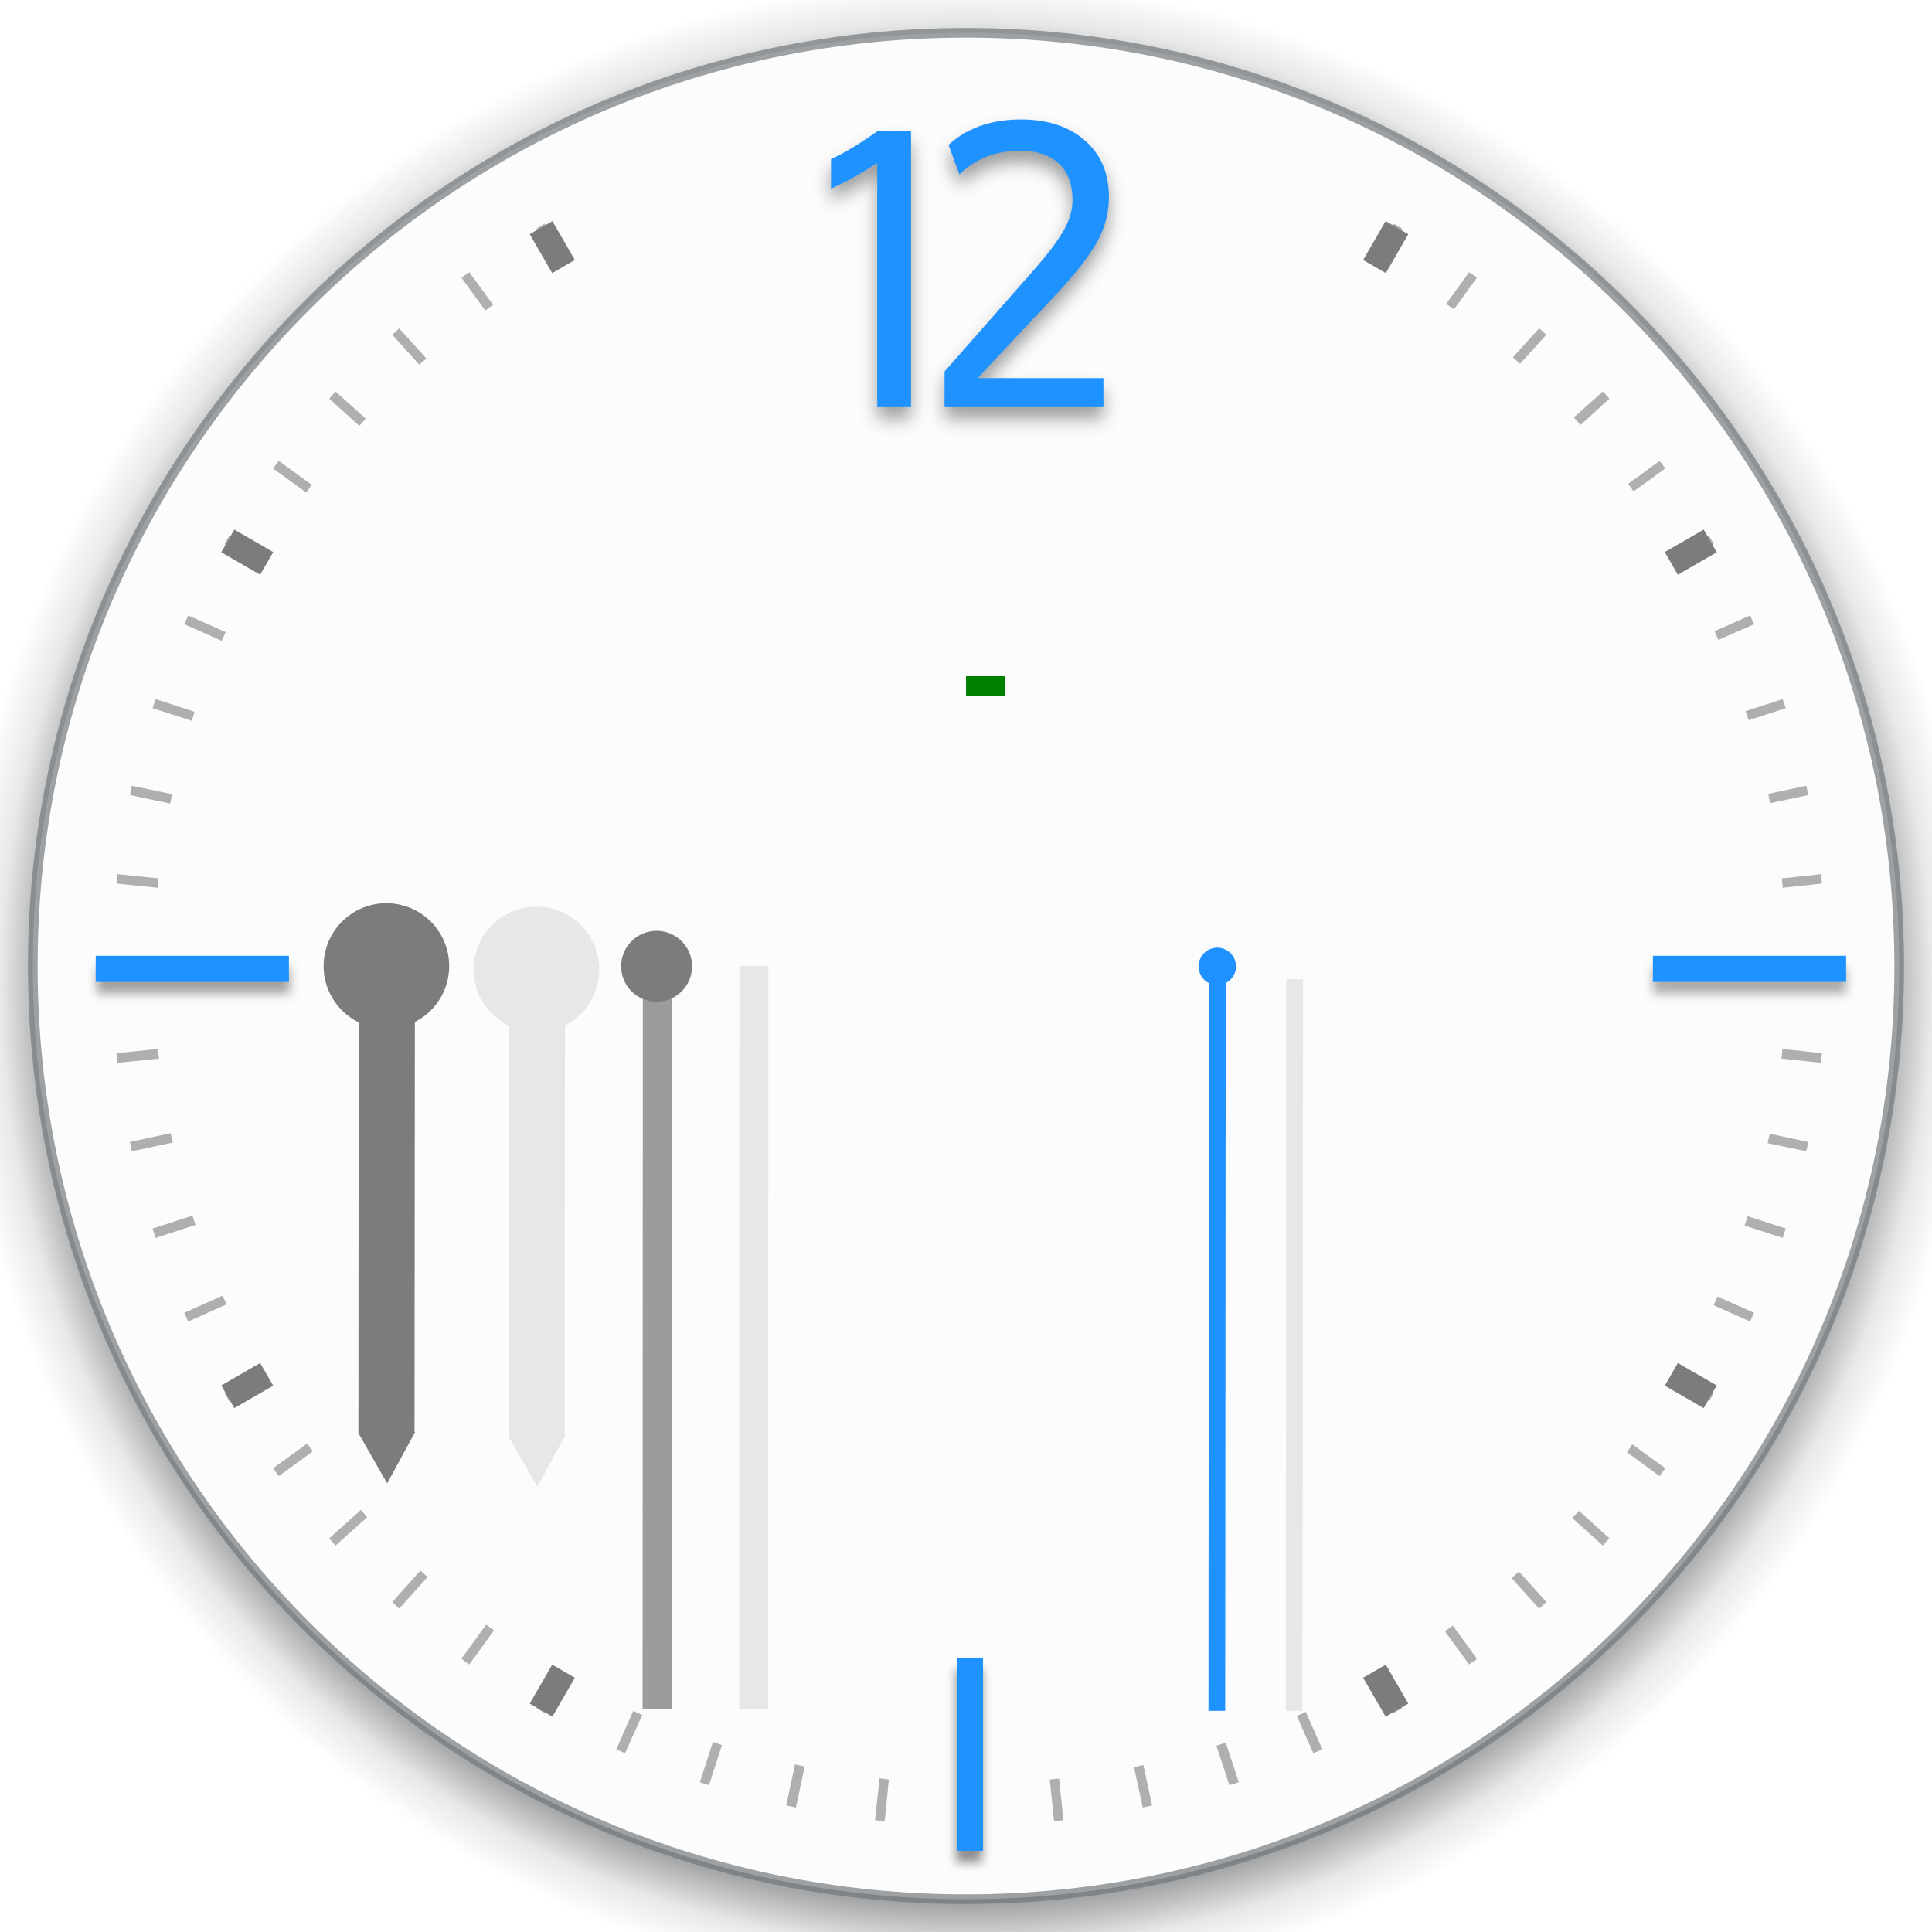
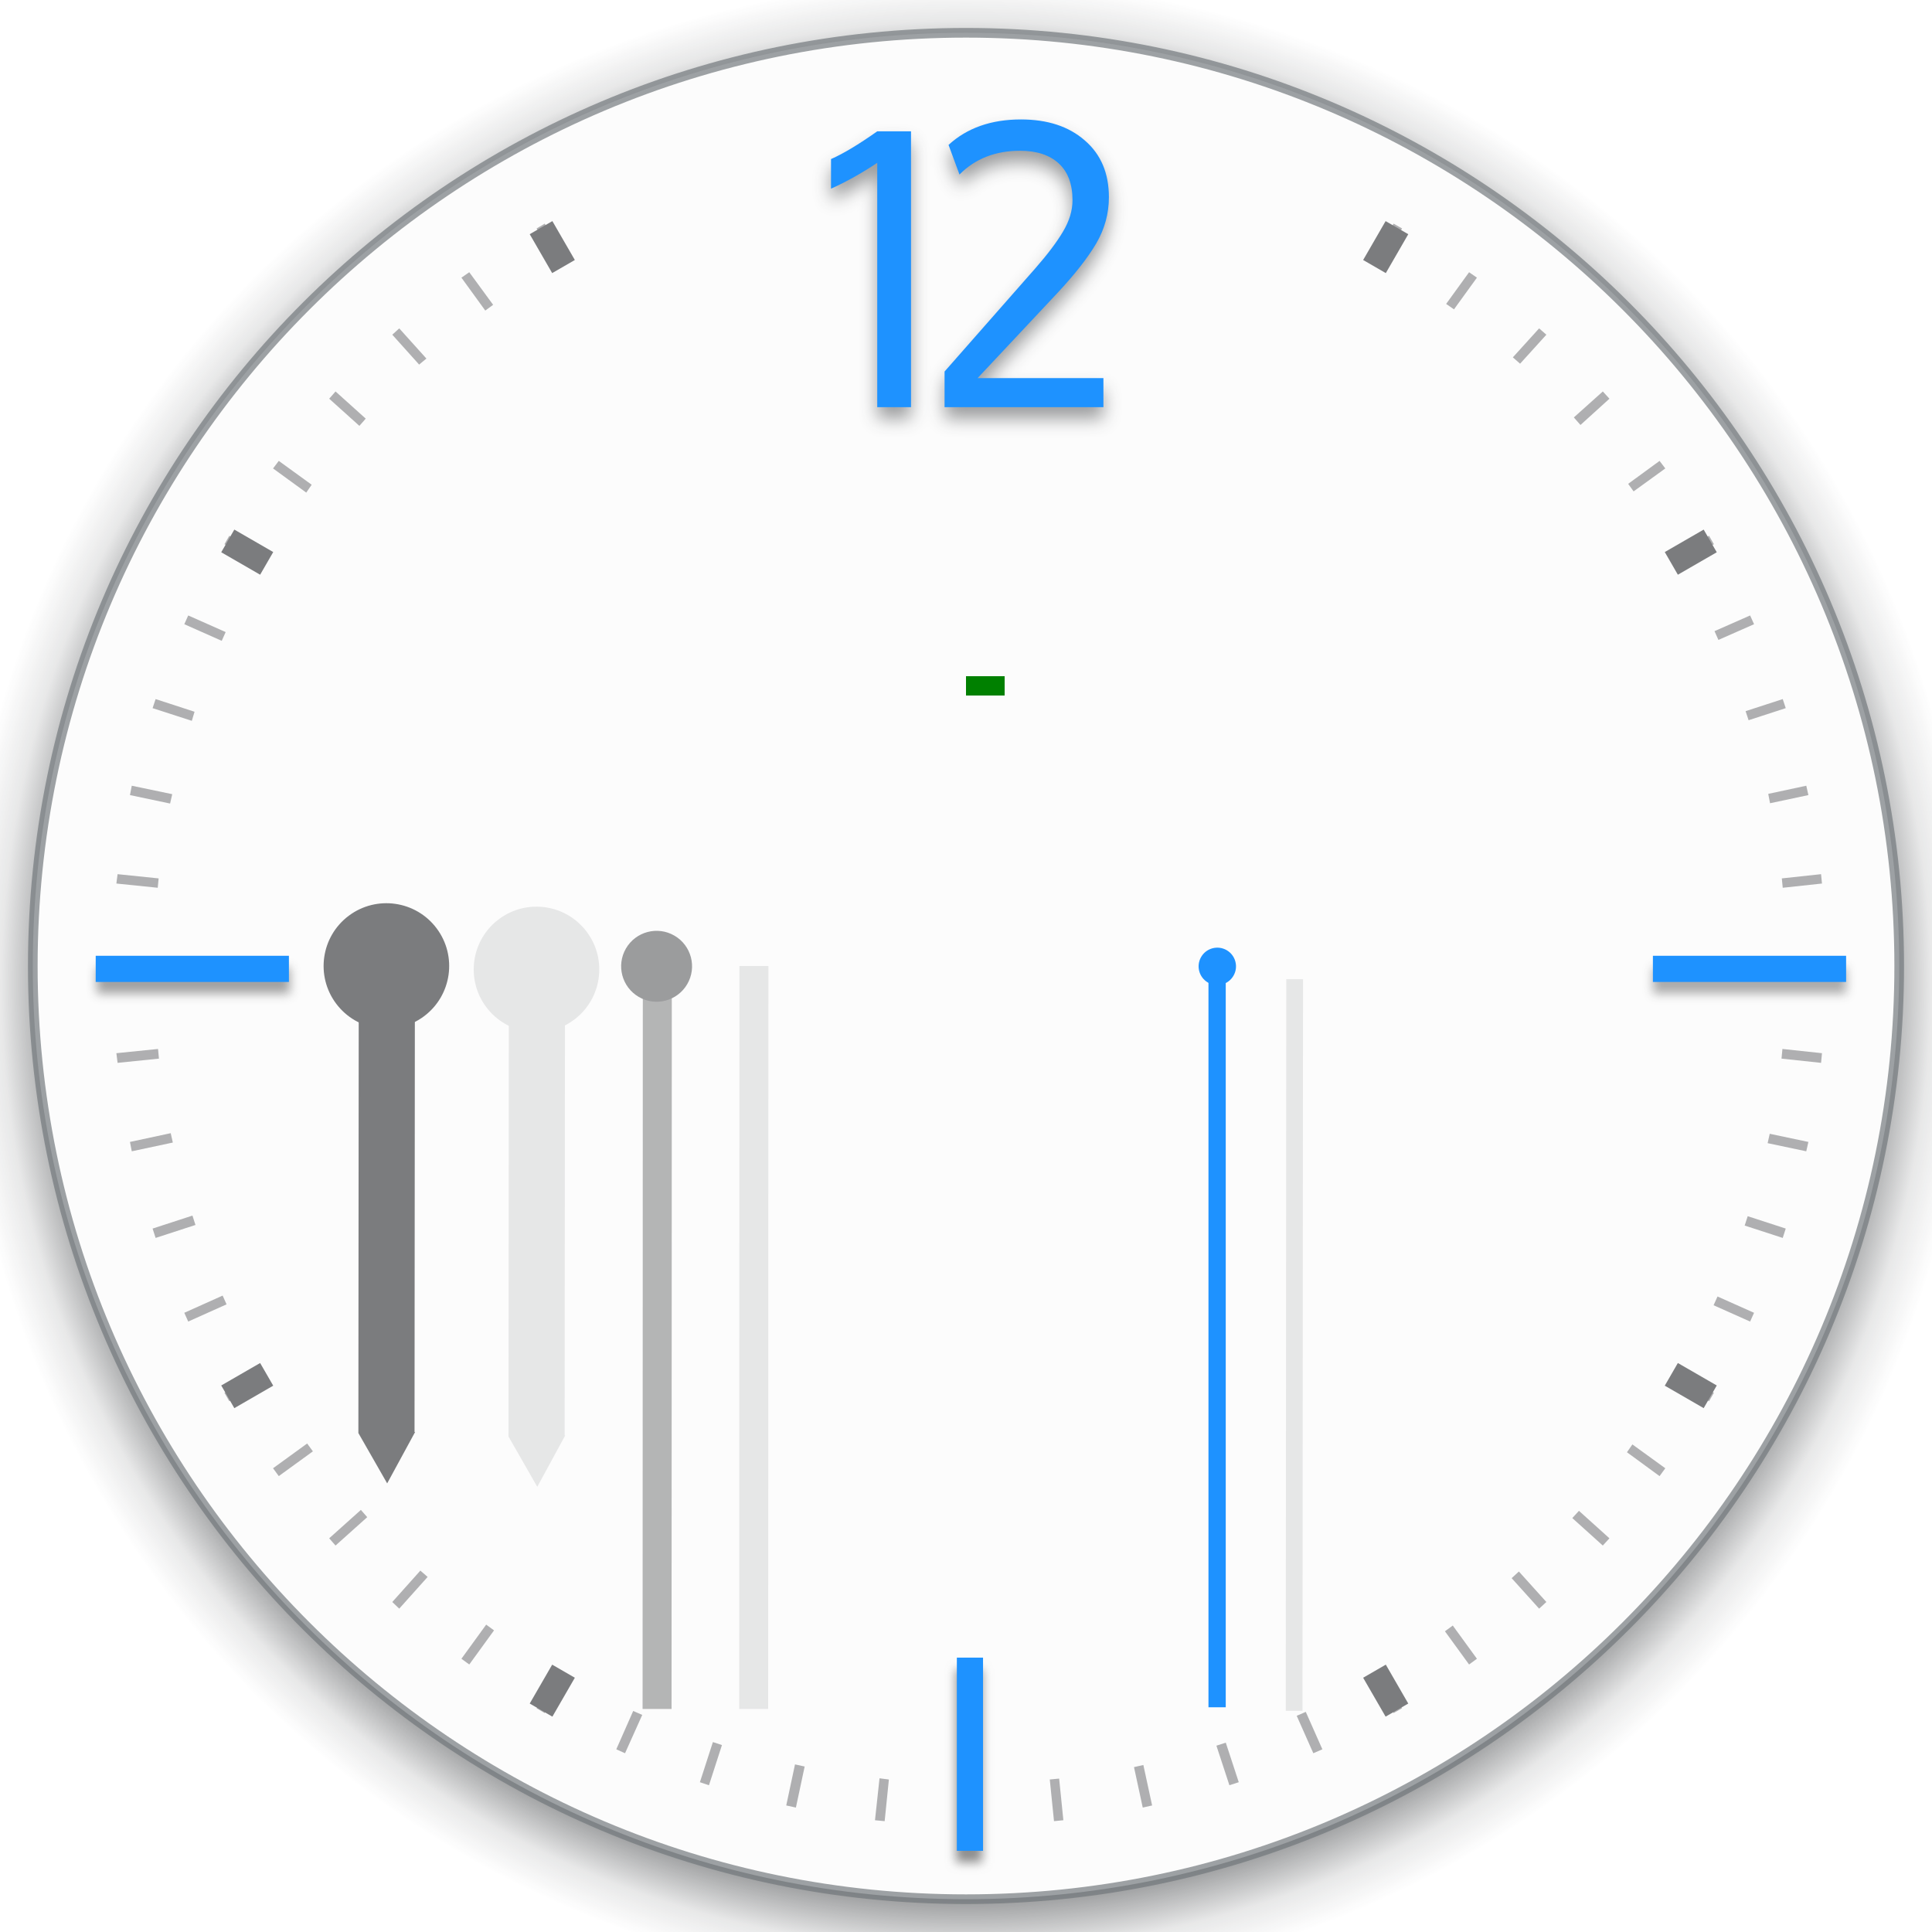
<svg xmlns="http://www.w3.org/2000/svg" xmlns:xlink="http://www.w3.org/1999/xlink" id="svg2" width="200" height="200" version="1.0">
  <defs id="defs1">
    <style id="current-color-scheme" type="text/css">
      .ColorScheme-Text {
        color: #7B7C7E;
      }

      .ColorScheme-Background {
        color: #EFF0F1;
      }

      .ColorScheme-Highlight {
        color: #3DAEE6;
      }

      .ColorScheme-ViewText {
        color: #7B7C7E;
      }

      .ColorScheme-ViewBackground {
        color: #FCFCFC;
      }

      .ColorScheme-ViewHover {
        color: #3DAEE6;
      }

      .ColorScheme-ViewFocus {
        color: #1E92FF;
      }

      .ColorScheme-ButtonText {
        color: #7B7C7E;
      }

      .ColorScheme-ButtonBackground {
        color: #EFF0F1;
      }

      .ColorScheme-ButtonHover {
        color: #3DAEE6;
      }

      .ColorScheme-ButtonFocus {
        color: #1E92FF;
      }
    </style>
    <linearGradient id="linearGradient-1">
      <stop style="stop-color:#232629;stop-opacity:1;" offset="0" id="stop4013" />
      <stop id="stop4019" offset="0.9" style="stop-color:#232629;stop-opacity:0.523;" />
      <stop style="stop-color:#232629;stop-opacity:0.107;" offset="0.96" id="stop4021" />
      <stop style="stop-color:#232629;stop-opacity:0;" offset="1" id="stop4015" />
    </linearGradient>
    <filter id="filter-1" width="1.146" height="1.141" x="-0.073" y="-0.071" color-interpolation-filters="sRGB">
-       <feGaussianBlur stdDeviation="0.876" />
+       <feGaussianBlur stdDeviation="0.876" id="feGaussianBlur1" />
    </filter>
    <filter id="filter-2" width="1.123" height="1.905" x="-0.061" y="-0.453" color-interpolation-filters="sRGB">
-       <feGaussianBlur stdDeviation="0.511" />
+       <feGaussianBlur stdDeviation="0.511" id="feGaussianBlur2" />
    </filter>
    <filter id="filter-3" width="1.123" x="-0.061" y="-0.453" height="1.905" color-interpolation-filters="sRGB">
-       <feGaussianBlur stdDeviation="0.511" />
+       <feGaussianBlur stdDeviation="0.511" id="feGaussianBlur3" />
    </filter>
    <filter id="filter-4" width="1.905" height="1.123" x="-0.453" y="-0.061" color-interpolation-filters="sRGB">
-       <feGaussianBlur stdDeviation="0.511" />
+       <feGaussianBlur stdDeviation="0.511" id="feGaussianBlur4" />
    </filter>
    <radialGradient xlink:href="#linearGradient-1" id="radialGradient-1" gradientUnits="userSpaceOnUse" cx="1255.872" cy="382.729" r="96.606" gradientTransform="matrix(1.076543,0,0,1.076543,-1252,-310.0245)" />
  </defs>
  <g id="ClockFace">
    <rect y="-7" x="-7" height="214" width="214" fill="none" id="rect1" />
    <path d="m 204,102 a 104,104 0 0 1 -104,104 A 104,104 0 0 1 -4,102 104,104 0 0 1 100,-2 104,104 0 0 1 204,102 Z" fill="url(#radialGradient-1)" id="path1" />
    <path d="M 196.606,99.999 A 96.606,96.606 0 0 1 100.001,196.605 96.606,96.606 0 0 1 3.395,99.999 96.606,96.606 0 0 1 100.001,3.394 96.606,96.606 0 0 1 196.606,99.999 Z" class="ColorScheme-ViewBackground" fill="currentColor" id="path2" />
    <path d="m 56.391,23.15 -0.844,0.5 2.094,3.594 c 0.278,-0.163 0.564,-0.308 0.844,-0.469 z m 87.875,0 -2.031,3.531 c 0.293,0.167 0.585,0.33 0.875,0.5 l 2.031,-3.531 z m -95.687,5.031 -0.812,0.562 2.469,3.406 c 0.269,-0.199 0.541,-0.398 0.813,-0.594 z m 103.5,0 -2.375,3.281 c 0.267,0.192 0.548,0.368 0.812,0.562 l 2.375,-3.281 z m -110.75,5.812 -0.719,0.656 2.781,3.094 c 0.24,-0.219 0.508,-0.408 0.75,-0.625 z m 118,0 -2.719,3 c 0.248,0.221 0.504,0.432 0.75,0.656 l 2.719,-3 z m -124.594,6.531 -0.656,0.75 3.125,2.812 c 0.219,-0.247 0.434,-0.505 0.656,-0.75 z m 131.188,0 -3,2.688 c 0.233,0.255 0.458,0.523 0.687,0.781 l 3,-2.719 z m -137.063,7.188 -0.594,0.781 3.438,2.5 c 0.192,-0.268 0.367,-0.547 0.562,-0.812 z m 142.938,0 -3.25,2.375 c 0.191,0.259 0.375,0.52 0.562,0.781 l 3.281,-2.375 z m -148.063,7.75 -0.5,0.875 3.688,2.125 c 0.166,-0.292 0.331,-0.585 0.5,-0.875 z m 153.188,0 -3.5,2.031 c 0.17,0.29 0.333,0.582 0.5,0.875 l 3.5,-2.031 z m -157.438,8.25 -0.406,0.906 3.875,1.719 c 0.133,-0.305 0.27,-0.603 0.406,-0.906 z m 161.688,0 -3.688,1.625 c 0.136,0.301 0.274,0.603 0.406,0.906 l 3.688,-1.625 z M 16.109,72.369 l -0.312,0.938 4.062,1.312 c 0.098,-0.308 0.18,-0.631 0.281,-0.938 z m 168.438,0 -3.844,1.25 c 0.102,0.31 0.214,0.626 0.312,0.938 l 3.844,-1.25 z m -170.906,8.969 -0.188,0.969 4.156,0.875 c 0.066,-0.324 0.149,-0.646 0.219,-0.969 z m 173.344,0 -3.937,0.844 c 0.069,0.321 0.122,0.647 0.187,0.969 l 3.969,-0.844 z M 12.172,90.494 l -0.125,0.969 4.281,0.438 c 0.031,-0.322 0.059,-0.648 0.094,-0.969 l -4.25,-0.438 z m 176.344,0 -4.062,0.438 c 0.035,0.321 0.063,0.647 0.094,0.969 l 4.062,-0.438 -0.094,-0.969 z m -172.156,18.094 -4.312,0.438 0.125,1 4.281,-0.438 c -0.037,-0.333 -0.061,-0.666 -0.094,-1 z m 168.156,0 c -0.033,0.334 -0.057,0.667 -0.094,1 l 4.094,0.438 0.094,-1 z M 17.672,117.307 l -4.219,0.906 0.188,0.969 4.25,-0.906 c -0.071,-0.322 -0.152,-0.645 -0.219,-0.969 z m 165.531,0.062 c -0.067,0.324 -0.148,0.646 -0.219,0.969 l 4,0.844 0.219,-0.969 z m -163.281,8.469 -4.125,1.344 0.312,0.969 4.125,-1.344 c -0.107,-0.323 -0.209,-0.644 -0.312,-0.969 z m 161,0.062 c -0.104,0.325 -0.205,0.646 -0.313,0.969 l 3.938,1.281 0.312,-0.969 z M 23.047,134.119 l -3.969,1.781 0.406,0.906 3.969,-1.781 c -0.138,-0.303 -0.272,-0.601 -0.406,-0.906 z m 154.75,0.094 c -0.134,0.303 -0.269,0.605 -0.406,0.906 l 3.781,1.688 0.406,-0.906 z m -150.75,7.781 -3.813,2.188 0.5,0.875 3.813,-2.188 c -0.17,-0.289 -0.334,-0.584 -0.5,-0.875 z m 146.75,0.094 c -0.168,0.292 -0.329,0.585 -0.5,0.875 l 3.625,2.094 0.5,-0.875 z M 31.797,149.431 l -3.531,2.562 0.594,0.812 3.531,-2.562 c -0.2,-0.27 -0.397,-0.54 -0.594,-0.812 z m 137.187,0.094 c -0.193,0.268 -0.366,0.547 -0.562,0.812 l 3.375,2.469 0.594,-0.812 z m -131.625,6.781 -3.281,2.938 0.656,0.75 3.281,-2.938 c -0.224,-0.246 -0.435,-0.502 -0.656,-0.75 z m 126.094,0.094 c -0.226,0.253 -0.458,0.499 -0.688,0.75 l 3.156,2.844 0.687,-0.75 z m -119.937,6.188 -2.906,3.25 0.719,0.688 2.938,-3.281 c -0.248,-0.221 -0.504,-0.432 -0.75,-0.656 z m 113.719,0.094 c -0.251,0.228 -0.496,0.462 -0.75,0.688 l 2.844,3.156 0.75,-0.688 z m -106.906,5.5 -2.562,3.531 0.812,0.594 2.562,-3.531 c -0.272,-0.195 -0.543,-0.395 -0.812,-0.594 z m 100.062,0.094 c -0.27,0.198 -0.54,0.399 -0.812,0.594 l 2.5,3.438 0.812,-0.594 z m -92.656,4.781 -2.187,3.781 0.844,0.5 2.188,-3.812 c -0.28,-0.16 -0.566,-0.306 -0.844,-0.469 z m 85.25,0.062 c -0.283,0.165 -0.559,0.338 -0.844,0.5 l 2.125,3.719 0.875,-0.5 z m -77.437,4 -1.75,3.969 0.906,0.406 1.781,-3.969 c -0.313,-0.138 -0.626,-0.265 -0.937,-0.406 z m 69.625,0.094 c -0.308,0.139 -0.628,0.271 -0.938,0.406 l 1.719,3.875 0.938,-0.406 z m -61.375,3.125 -1.344,4.156 0.938,0.312 1.344,-4.156 c -0.314,-0.1 -0.625,-0.209 -0.937,-0.312 z m 53.094,0.062 c -0.322,0.106 -0.645,0.21 -0.969,0.312 l 1.344,4.094 0.969,-0.312 z m -44.594,2.25 -0.906,4.25 1,0.219 0.906,-4.25 c -0.334,-0.069 -0.668,-0.146 -1,-0.219 z m 36.062,0.062 c -0.327,0.07 -0.641,0.152 -0.969,0.219 l 0.906,4.188 0.969,-0.219 z m -27.312,1.375 -0.469,4.344 1,0.094 0.438,-4.312 c -0.325,-0.032 -0.645,-0.089 -0.969,-0.125 z m 18.594,0.031 c -0.323,0.035 -0.645,0.062 -0.969,0.094 l 0.437,4.312 0.969,-0.094 z" class="ColorScheme-ViewText" fill="currentColor" opacity="0.6" id="path3" />
    <path d="m 105.692,13.565 c 2.747,2e-5 4.948,0.723 6.601,2.168 1.667,1.432 2.5,3.392 2.5,5.879 0,1.693 -0.436,3.288 -1.309,4.785 -0.872,1.484 -2.213,3.197 -4.023,5.137 l -8.262,8.809 h 13.027 v 3.008 H 97.782 v -3.691 l 9.395,-10.684 c 1.276,-1.458 2.233,-2.728 2.871,-3.809 0.651,-1.094 0.977,-2.174 0.977,-3.242 0,-1.667 -0.475,-2.936 -1.426,-3.809 -0.951,-0.872 -2.285,-1.309 -4.004,-1.309 -2.552,3e-5 -4.642,0.82 -6.269,2.461 l -1.133,-3.066 c 1.914,-1.758 4.414,-2.637 7.5,-2.637 m -14.88,1.23 h 3.496 V 43.35 H 90.812 V 18.057 c -1.601,1.068 -3.197,1.96 -4.785,2.676 v -3.066 c 1.25,-0.547 2.845,-1.504 4.785,-2.871" fill="#232629" opacity="0.443" filter="url(#filter-1)" id="path4" />
    <path d="m 105.692,12.365 c 2.747,3e-5 4.948,0.723 6.601,2.168 1.667,1.432 2.5,3.392 2.5,5.879 0,1.693 -0.436,3.288 -1.309,4.785 -0.872,1.484 -2.213,3.197 -4.023,5.137 l -8.262,8.809 h 13.027 v 3.008 H 97.782 v -3.691 l 9.395,-10.684 c 1.276,-1.458 2.233,-2.728 2.871,-3.809 0.651,-1.094 0.977,-2.174 0.977,-3.242 0,-1.667 -0.475,-2.936 -1.426,-3.809 -0.951,-0.872 -2.285,-1.309 -4.004,-1.309 -2.552,2e-5 -4.642,0.82 -6.269,2.461 l -1.133,-3.066 c 1.914,-1.758 4.414,-2.637 7.5,-2.637 M 90.812,13.595 h 3.496 V 42.15 H 90.812 V 16.857 c -1.601,1.068 -3.197,1.96 -4.785,2.676 v -3.066 c 1.25,-0.547 2.845,-1.504 4.785,-2.871" class="ColorScheme-ButtonFocus" fill="currentColor" id="path5" />
    <rect width="20" height="2.709" x="10.016" y="100.154" fill="#212121" opacity="0.413" filter="url(#filter-2)" id="rect5" />
    <rect width="20" height="2.709" x="9.908" y="98.942" class="ColorScheme-ButtonFocus" fill="currentColor" id="rect6" />
    <rect width="20" height="2.709" x="171.116" y="100.155" fill="#1c1c1c" opacity="0.361" filter="url(#filter-3)" id="rect7" />
    <rect width="20" height="2.709" x="171.108" y="98.942" class="ColorScheme-ButtonFocus" fill="currentColor" id="rect8" />
    <rect width="2.709" height="20" x="98.963" y="172.81" fill="#2a2a2a" opacity="0.524" filter="url(#filter-4)" id="rect9" />
    <rect width="2.709" height="20" x="99.054" y="171.597" class="ColorScheme-ButtonFocus" fill="currentColor" id="rect10" />
    <path d="M 196.606,99.999 A 96.606,96.606 0 0 1 100.001,196.605 96.606,96.606 0 0 1 3.395,99.999 96.606,96.606 0 0 1 100.001,3.394 96.606,96.606 0 0 1 196.606,99.999 Z" fill="none" stroke="#70767a" opacity="0.677" id="path10" />
-     <path d="m 172.337,57.148 4.027,-2.325 1.355,2.346 -4.027,2.325 z m -149.435,86.276 4.027,-2.325 1.355,2.346 -4.027,2.325 z" class="ColorScheme-ViewText" fill="currentColor" />
-     <path d="m 141.113,26.916 2.325,-4.027 2.346,1.355 -2.325,4.027 z m -86.276,149.435 2.325,-4.027 2.346,1.355 -2.325,4.027 z" class="ColorScheme-ViewText" fill="currentColor" />
-     <path d="m 26.929,59.494 -4.027,-2.325 1.355,-2.346 4.027,2.325 z m 149.435,86.276 -4.027,-2.325 1.355,-2.346 4.027,2.325 z" class="ColorScheme-ViewText" fill="currentColor" />
-     <path d="m 57.161,28.27 -2.325,-4.027 2.346,-1.355 2.325,4.027 z m 86.276,149.435 -2.325,-4.027 2.346,-1.355 2.325,4.027 z" class="ColorScheme-ViewText" fill="currentColor" />
+     <path d="m 172.337,57.148 4.027,-2.325 1.355,2.346 -4.027,2.325 z m -149.435,86.276 4.027,-2.325 1.355,2.346 -4.027,2.325 z" class="ColorScheme-ViewText" fill="currentColor" id="path6" />
+     <path d="m 141.113,26.916 2.325,-4.027 2.346,1.355 -2.325,4.027 z m -86.276,149.435 2.325,-4.027 2.346,1.355 -2.325,4.027 z" class="ColorScheme-ViewText" fill="currentColor" id="path7" />
+     <path d="m 26.929,59.494 -4.027,-2.325 1.355,-2.346 4.027,2.325 z m 149.435,86.276 -4.027,-2.325 1.355,-2.346 4.027,2.325 z" class="ColorScheme-ViewText" fill="currentColor" id="path8" />
+     <path d="m 57.161,28.27 -2.325,-4.027 2.346,-1.355 2.325,4.027 z m 86.276,149.435 -2.325,-4.027 2.346,-1.355 2.325,4.027 z" class="ColorScheme-ViewText" fill="currentColor" id="path9" />
  </g>
-   <g transform="matrix(-0.6000147,-0.799989,0.799989,-0.6000147,185.5251,1262.698)" id="HourHand" class="ColorScheme-ViewText">
-     <rect style="opacity:0.01;fill:currentColor;fill-opacity:0.604;stroke:none" id="rect4673" width="18" height="64" x="33" y="91" transform="matrix(-0.6000147,0.799989,-0.799989,-0.6000147,1122.662,607.6191)" />
-     <path id="rect5450" d="m 980.523,549.887 -5.955,-0.742 2.521,5.509 0.036,-0.051 34.481,25.905 3.422,-4.698 -34.481,-25.905 z" style="fill:currentColor;fill-opacity:1;stroke:none" />
-     <path style="fill:currentColor;fill-opacity:1;stroke:none" id="path5455-2" d="m 1777.896,382.032 a 6.499,6.499 0 0 1 -6.499,6.499 6.499,6.499 0 0 1 -6.5,-6.499 6.499,6.499 0 0 1 6.5,-6.499 6.499,6.499 0 0 1 6.499,6.499 z" transform="translate(-753.9339,199.1847)" />
+   <g id="HourHand" class="ColorScheme-ViewText" fill="currentColor">
+     <rect width="18" height="64" x="31" y="91" fill="none" id="rect2" />
+     <path d="m 37.1,148.35 2.98,5.209 2.894,-5.322 -0.062,0.001 0.034,-43.128 -5.812,0.082 -0.035,43.127 z" id="path11" />
+     <path d="m 36.1,94.801 a 6.499,6.499 0 0 1 9.099,1.3 6.499,6.499 0 0 1 -1.3,9.099 6.499,6.499 0 0 1 -9.099,-1.3 6.499,6.499 0 0 1 1.3,-9.099 z" id="path12" />
  </g>
-   <g class="ColorScheme-ViewText" style="fill:currentColor;fill-opacity:0.75" transform="matrix(-0.5033012,0.864111,-0.864111,-0.5033012,1082.352,-486.6583)" id="MinuteHand">
-     <rect style="opacity:0.01;fill:#232629;fill-opacity:0.604;stroke:none" id="rect4675" width="12" height="85" x="64" y="94" transform="matrix(-0.5033012,-0.864111,0.864111,-0.5033012,966.2824,692.0649)" />
-     <path transform="matrix(0.8642748,-0.5030199,0.5030199,0.8642748,0,0)" style="fill:currentColor;stroke:none" d="m 588.165,1012.615 75.736,7e-4 0,3 -75.736,-7e-4 z" id="rect5459" />
-     <path transform="matrix(0.5647512,0,0,0.5647512,17.10373,365.5042)" d="m 1777.896,382.032 a 6.499,6.499 0 0 1 -6.499,6.499 6.499,6.499 0 0 1 -6.5,-6.499 6.499,6.499 0 0 1 6.5,-6.499 6.499,6.499 0 0 1 6.499,6.499 z" id="path5457" style="fill:currentColor;fill-opacity:1;stroke:none" />
+   <g id="MinuteHand" class="ColorScheme-ViewText" fill="currentColor" opacity="0.75">
+     <rect width="12" height="85" x="62" y="94" fill="none" id="rect3" />
+     <path d="m 69.545,101.177 -0.025,75.736 -3,-9.8e-4 0.025,-75.736 z" opacity="0.75" id="path13" />
+     <path d="m 66.124,103.201 a 3.671,3.671 0 0 1 -1.324,-5.019 3.671,3.671 0 0 1 5.019,-1.324 3.671,3.671 0 0 1 1.324,5.019 3.671,3.671 0 0 1 -5.019,1.324 z" id="path14" />
  </g>
-   <g transform="matrix(-0.5006173,0.8656687,-0.8656687,-0.5006173,1138.495,-489.7159)" id="SecondHand" class="ColorScheme-ButtonFocus">
-     <rect style="fill:currentColor;fill-opacity:1;stroke:none" id="rect6212" width="77.736" height="1.732" x="589.805" y="1011.187" transform="matrix(0.8660254,-0.5,0.5,0.8660254,0,0)" />
-     <path transform="matrix(0.2978345,0,0,0.2978345,489.8134,467.4493)" style="fill:currentColor;fill-opacity:1;stroke:none" d="m 1777.896,382.032 c 0,3.59 -2.91,6.499 -6.499,6.499 -3.59,0 -6.5,-2.91 -6.5,-6.499 0,-3.59 2.91,-6.499 6.5,-6.499 3.59,0 6.499,2.91 6.499,6.499 z" id="path6214" />
-     <rect style="opacity:0.01;fill:#232629;fill-opacity:0.604;stroke:none" id="rect4677" width="8" height="7" x="106" y="96" transform="matrix(-0.5006173,-0.8656687,0.8656687,-0.5006173,985.8723,726.5489)" />
+   <g id="SecondHand" class="ColorScheme-ButtonFocus">
+     <rect width="1.788" height="77.37" x="125.1" y="99.367" fill="currentColor" />
+     <path d="m 125.046,101.713 c -0.925,-0.535 -1.242,-1.719 -0.707,-2.645 0.535,-0.925 1.719,-1.242 2.645,-0.707 0.925,0.535 1.242,1.719 0.707,2.645 -0.535,0.925 -1.719,1.242 -2.645,0.707 z" fill="currentColor" />
+     <rect width="8" height="7" x="122" y="96" fill="none" />
  </g>
  <g style="opacity:0.1;fill:#232629;fill-opacity:1" id="SecondHandShadow" transform="matrix(-0.5006173,0.8656687,-0.8656687,-0.5006173,1146.495,-489.7159)">
    <path transform="matrix(0.8660254,-0.5,0.5,0.8660254,0,0)" style="fill:#232629;stroke:none" d="m 591.805,1011.186 75.736,0 0,1.732 -75.736,0 z" id="rect4414" />
    <circle style="fill:#232629;fill-opacity:0.004;stroke:none" id="path4416" transform="matrix(0.2978345,0,0,0.2978345,489.8134,467.4493)" d="m 1777.896,382.032 a 6.499,6.499 0 0 1 -6.499,6.499 6.499,6.499 0 0 1 -6.5,-6.499 6.499,6.499 0 0 1 6.5,-6.499 6.499,6.499 0 0 1 6.499,6.499 z" />
    <rect style="opacity:0.01;fill:#232629;fill-opacity:0.604;stroke:none" id="rect4715" width="6" height="82" x="113" y="97" transform="matrix(-0.5006173,-0.8656687,0.8656687,-0.5006173,988.876,731.7429)" />
  </g>
  <path style="opacity:0.001;fill:#232629;fill-opacity:1;stroke:none" id="HandCenterScrew" d="m -45,100 a 5,5 0 1 1 -10,0 5,5 0 1 1 10,0 z" />
  <path style="opacity:0.001;fill:#232629;fill-opacity:1;stroke:none" id="Glass" d="m -150,100 a 45,45 0 1 1 -90,0 45,45 0 1 1 90,0 z" transform="matrix(1.573921,0,0,1.573921,111.9146,-57.39209)" />
  <g id="MinuteHandShadow" transform="matrix(-0.5033012,0.864111,-0.864111,-0.5033012,1092.352,-486.6583)" style="opacity:0.1;fill:#232629;fill-opacity:1">
    <path style="fill:#232629;stroke:none;stroke-width:1.021" d="m 1016.686,579.911 66.473,-38.689 1.509,2.593 -66.473,38.689 z" id="rect4404" />
    <circle transform="matrix(0.6249637,0,0,0.6249637,-89.66208,342.4755)" id="path4406" style="fill:#232629;fill-opacity:0.004;stroke:none" d="m 1777.896,382.032 a 6.499,6.499 0 0 1 -6.499,6.499 6.499,6.499 0 0 1 -6.5,-6.499 6.499,6.499 0 0 1 6.5,-6.499 6.499,6.499 0 0 1 6.499,6.499 z" />
  </g>
  <g transform="rotate(-126.8709,416.2876,581.2625)" id="HourHandShadow" style="opacity:0.1">
    <rect style="opacity:0.01;fill:#232629;fill-opacity:0.604;stroke:none" id="rect4673-7" width="18" height="64" x="33" y="91" transform="rotate(126.8709,409.4297,584.4686)" />
    <path id="rect5450-5" d="m 980.523,549.887 -5.955,-0.742 2.521,5.509 0.036,-0.051 34.481,25.905 3.422,-4.698 -34.481,-25.905 z" style="fill:#232629;fill-opacity:1;stroke:none" />
    <circle r="6.499" cy="382.032" cx="1771.396" style="fill:#232629;fill-opacity:1;stroke:none" id="path5455-2-3" transform="translate(-753.9339,199.1847)" />
  </g>
  <rect id="hint-hands-shadow-offset-to-south" style="opacity:1;fill:#008000;fill-opacity:1;stroke:none" width="4" height="2" x="100" y="70" />
</svg>
